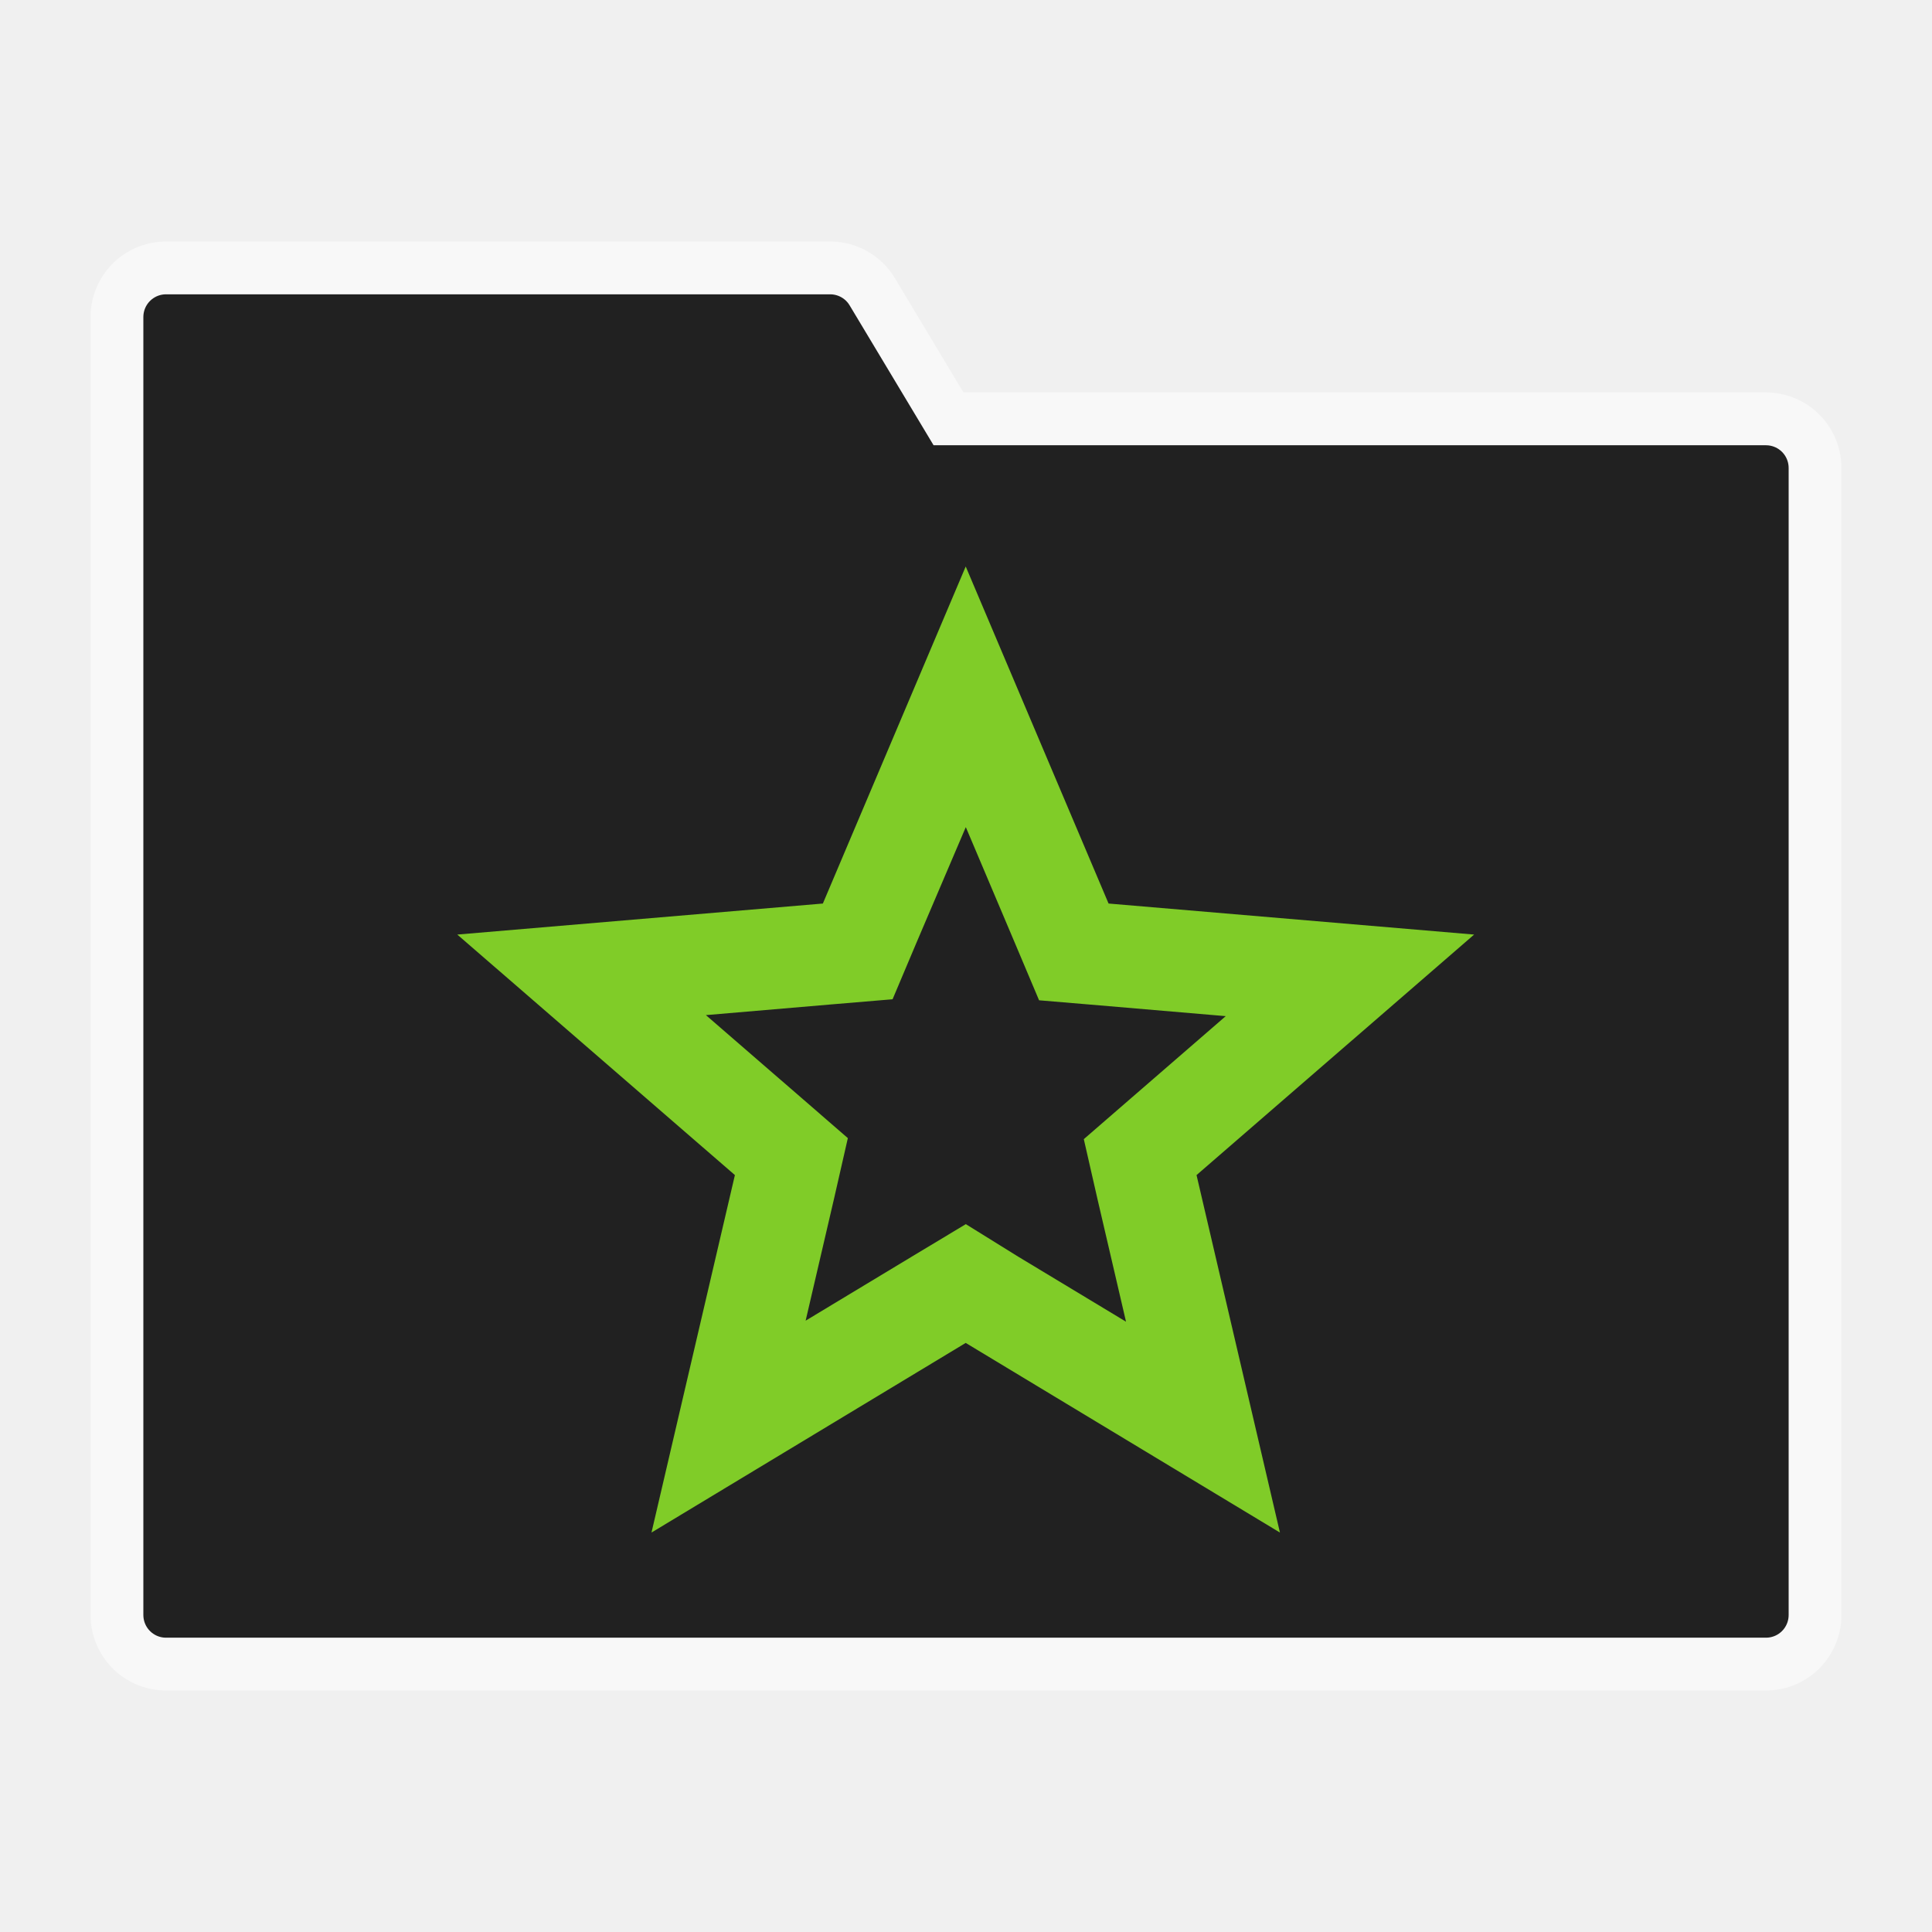
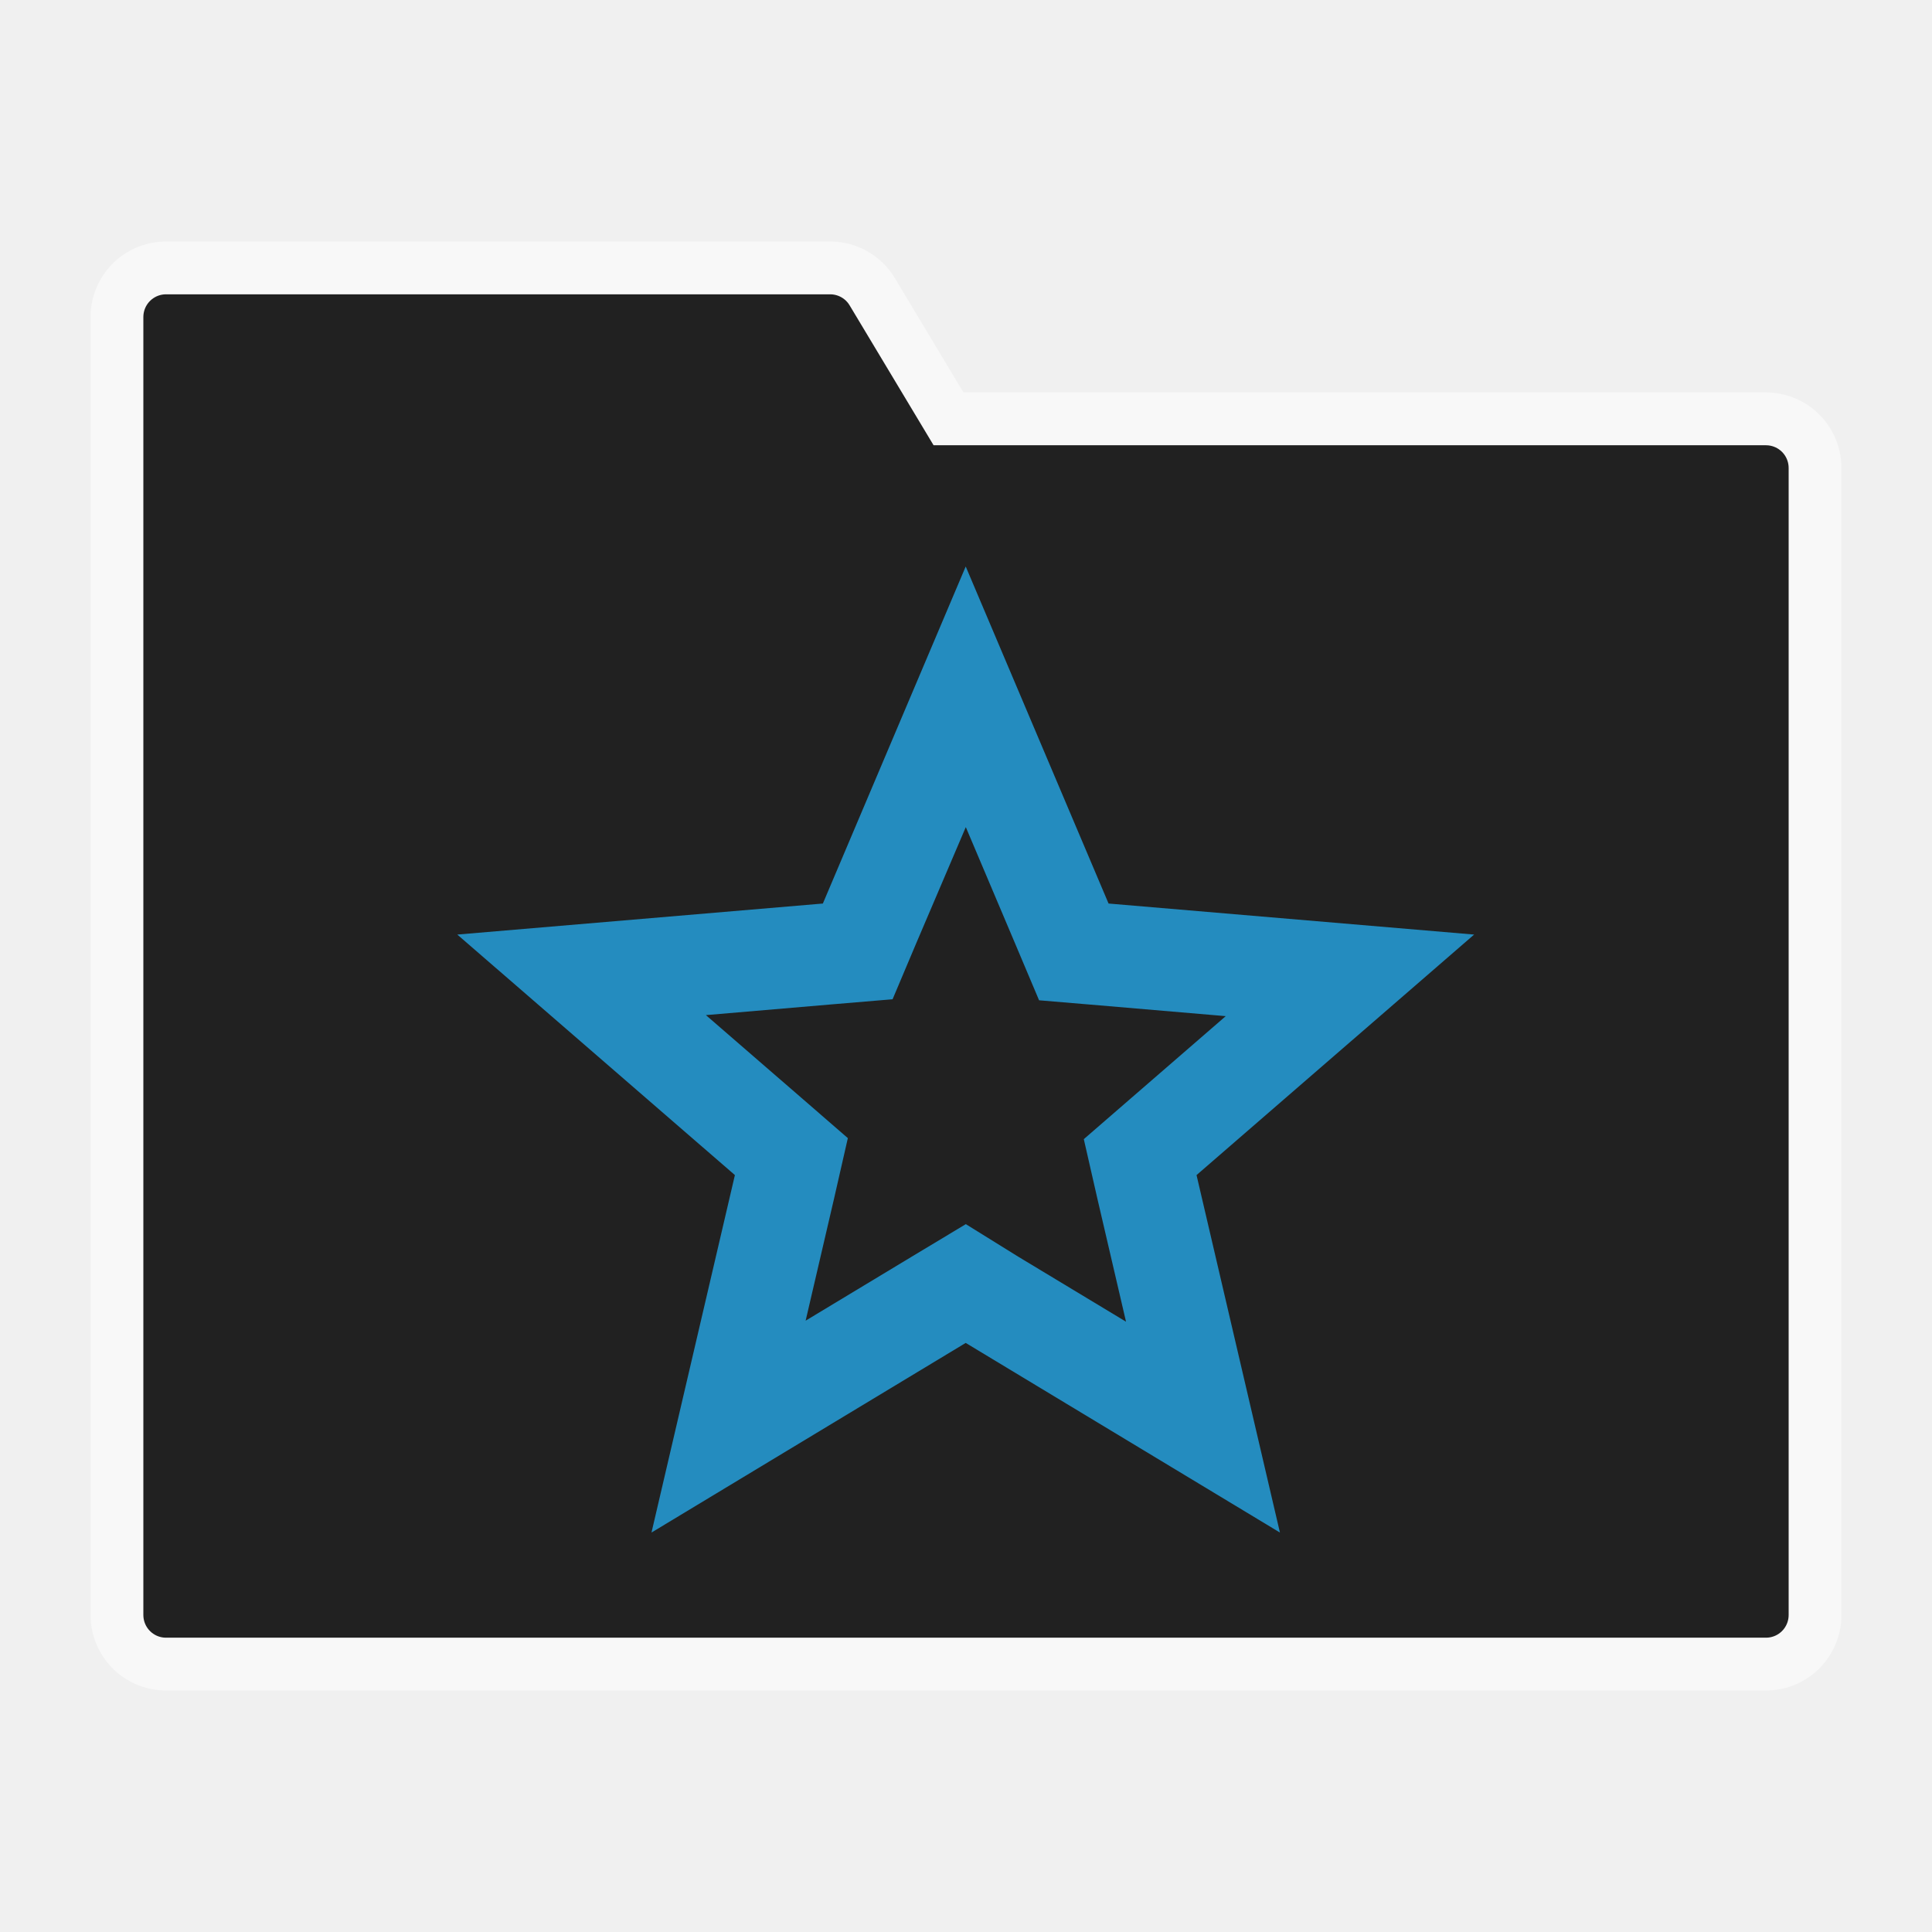
<svg xmlns="http://www.w3.org/2000/svg" width="64" height="64" version="1.1" viewBox="0 0 16.933 16.933" xml:space="preserve">
  <style type="text/css" />
  <path d="m1.455 2.778h5.821l0.794 1.323h7.408v10.054h-14.023z" fill="none" stroke="#fff" stroke-linecap="round" stroke-linejoin="round" stroke-opacity=".5" stroke-width="1.323" />
  <path d="m1.455 2.778h5.821l0.794 1.323h7.408v10.054h-14.023z" fill="#212121" stroke="#212121" stroke-linecap="round" stroke-linejoin="round" stroke-width=".397" />
  <style type="text/css">.st0{fill:#80CC28;}</style>
-   <path d="m8.466 7.252 0.432 1.02 0.209 0.495 0.535 0.045 1.101 0.094-0.838 0.726-0.406 0.352 0.12 0.526 0.25 1.074-0.945-0.57-0.459-0.285-0.459 0.276-0.945 0.57 0.25-1.074 0.12-0.526-0.406-0.352-0.838-0.726 1.101-0.094 0.535-0.045 0.209-0.495 0.432-1.012m0-2.286-1.252 2.954-3.204 0.272 2.433 2.108-0.731 3.133 2.754-1.662 2.754 1.662-0.731-3.133 2.433-2.108-3.204-0.272z" fill="#80cc28" stroke-width=".265" />
+   <path d="m8.466 7.252 0.432 1.02 0.209 0.495 0.535 0.045 1.101 0.094-0.838 0.726-0.406 0.352 0.12 0.526 0.25 1.074-0.945-0.57-0.459-0.285-0.459 0.276-0.945 0.57 0.25-1.074 0.12-0.526-0.406-0.352-0.838-0.726 1.101-0.094 0.535-0.045 0.209-0.495 0.432-1.012m0-2.286-1.252 2.954-3.204 0.272 2.433 2.108-0.731 3.133 2.754-1.662 2.754 1.662-0.731-3.133 2.433-2.108-3.204-0.272z" fill="#248CBF" stroke-width=".265" />
</svg>
